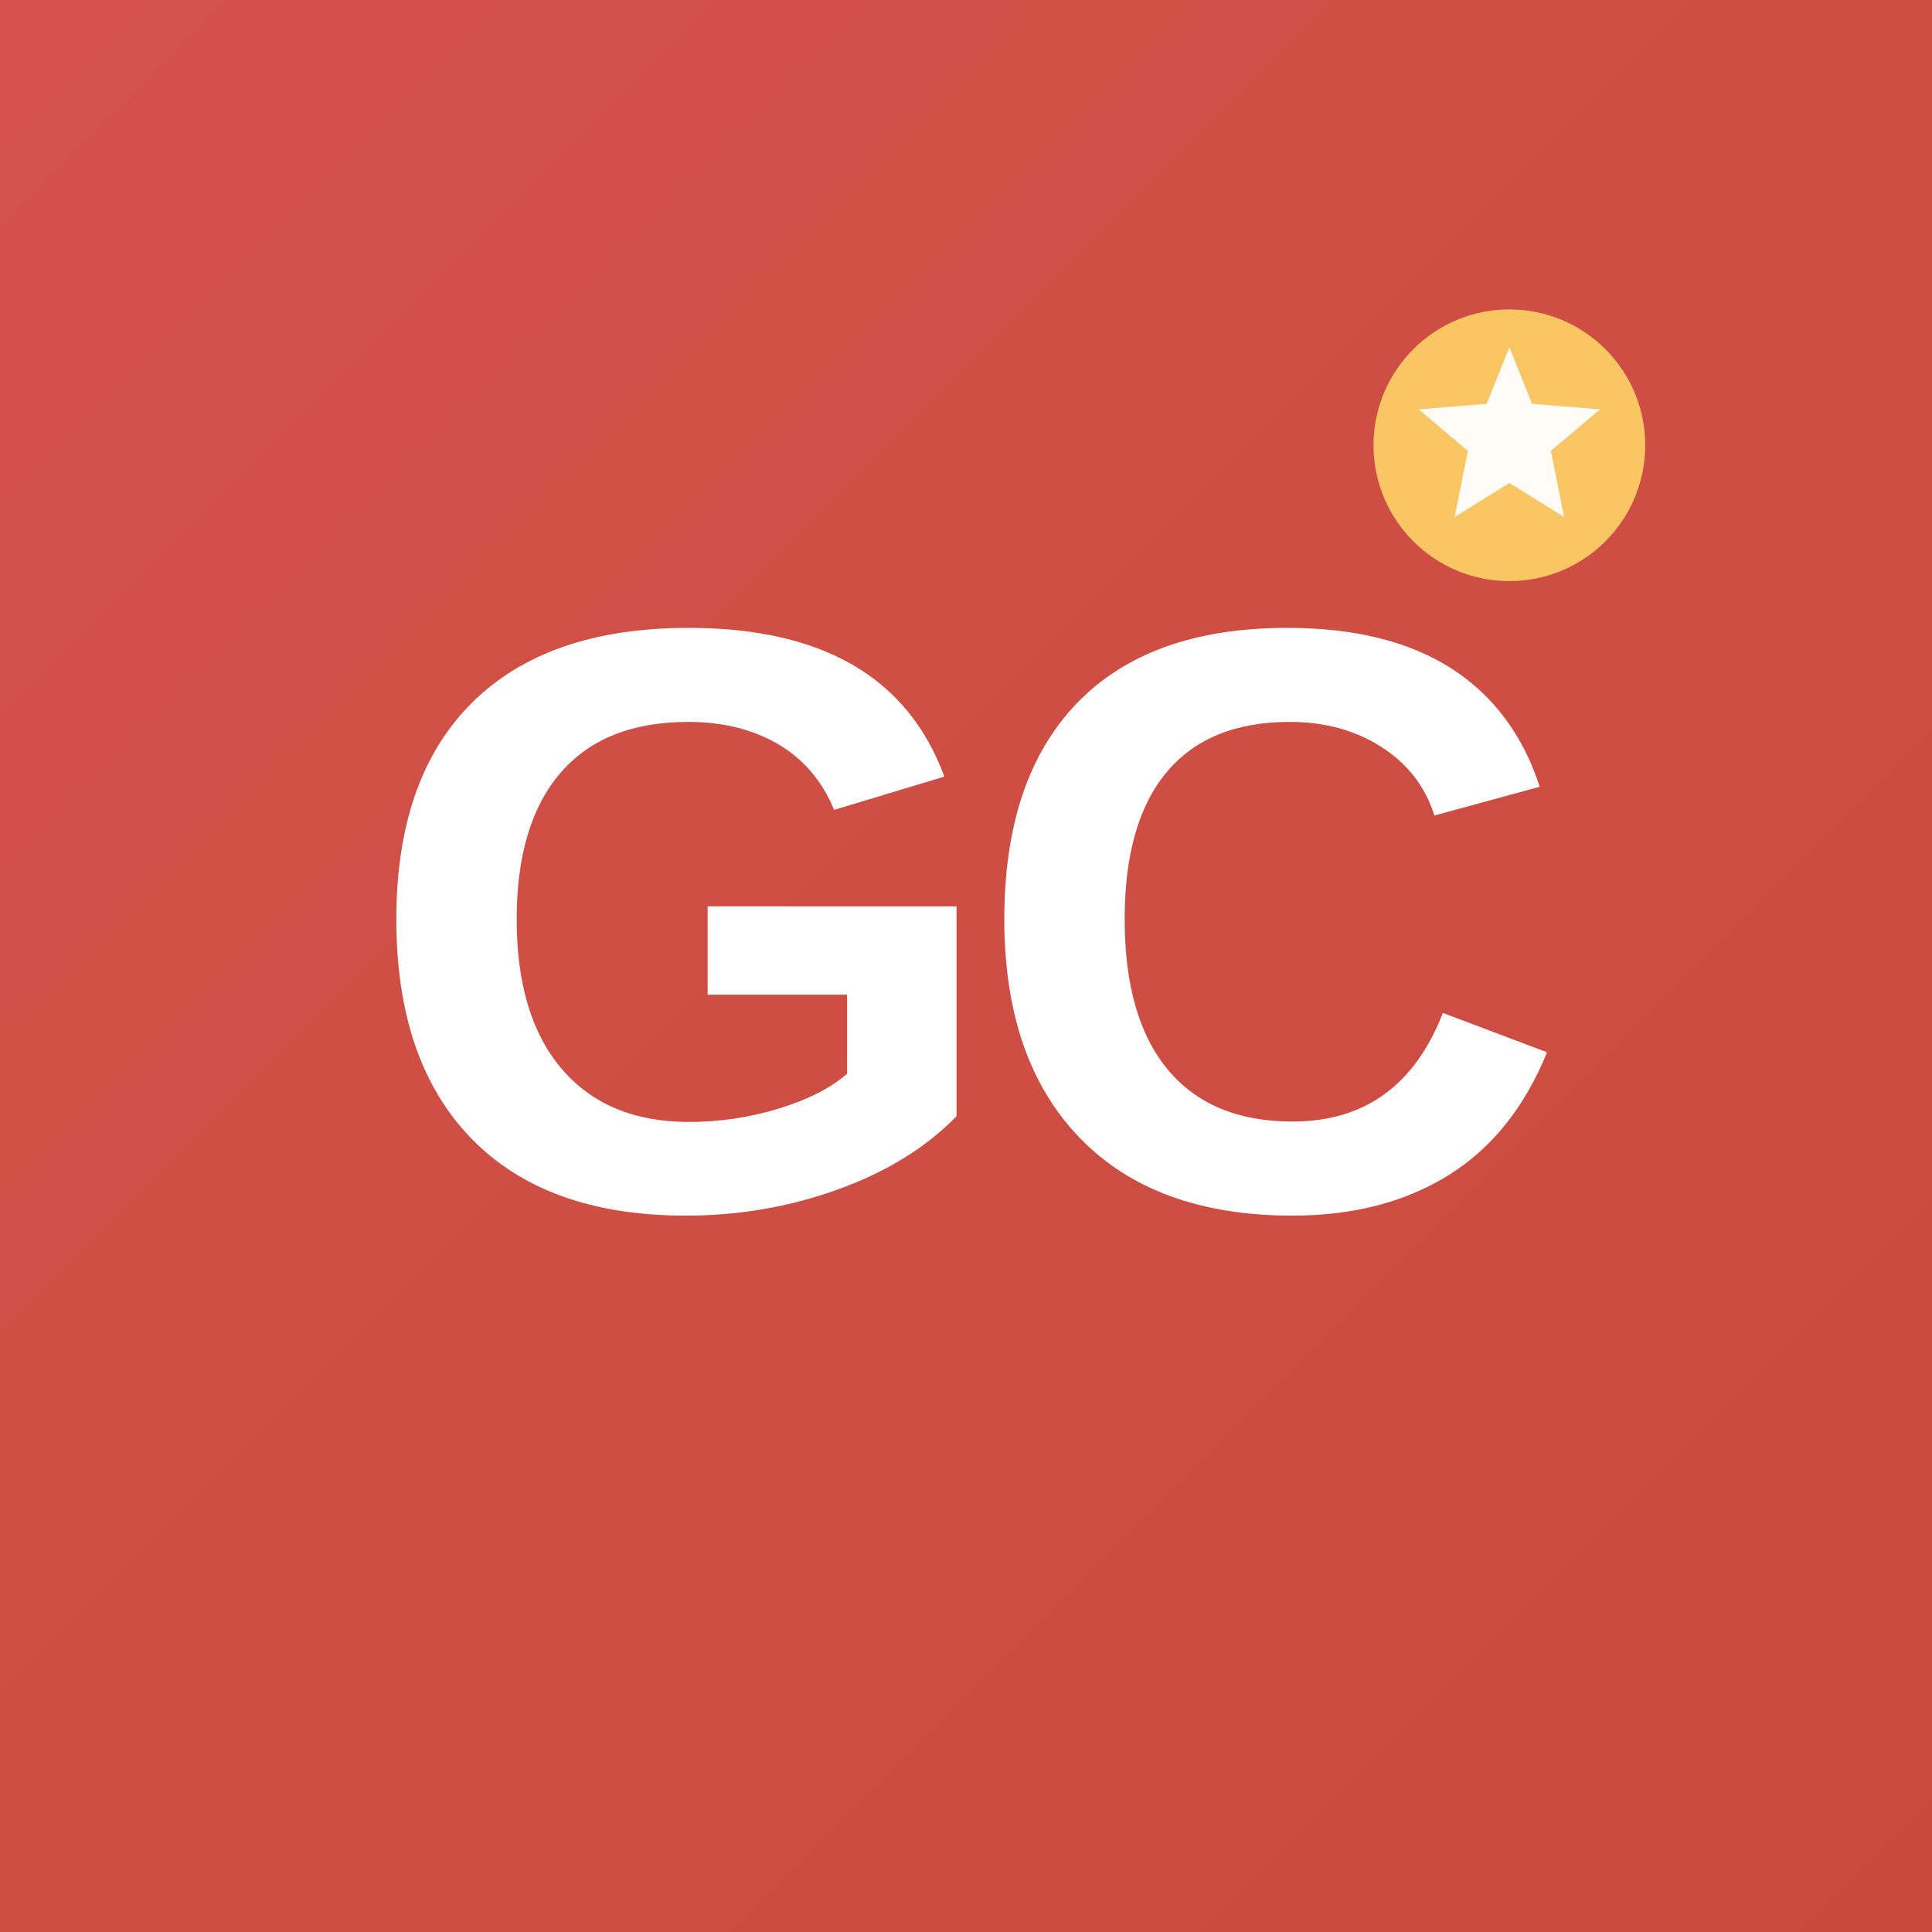
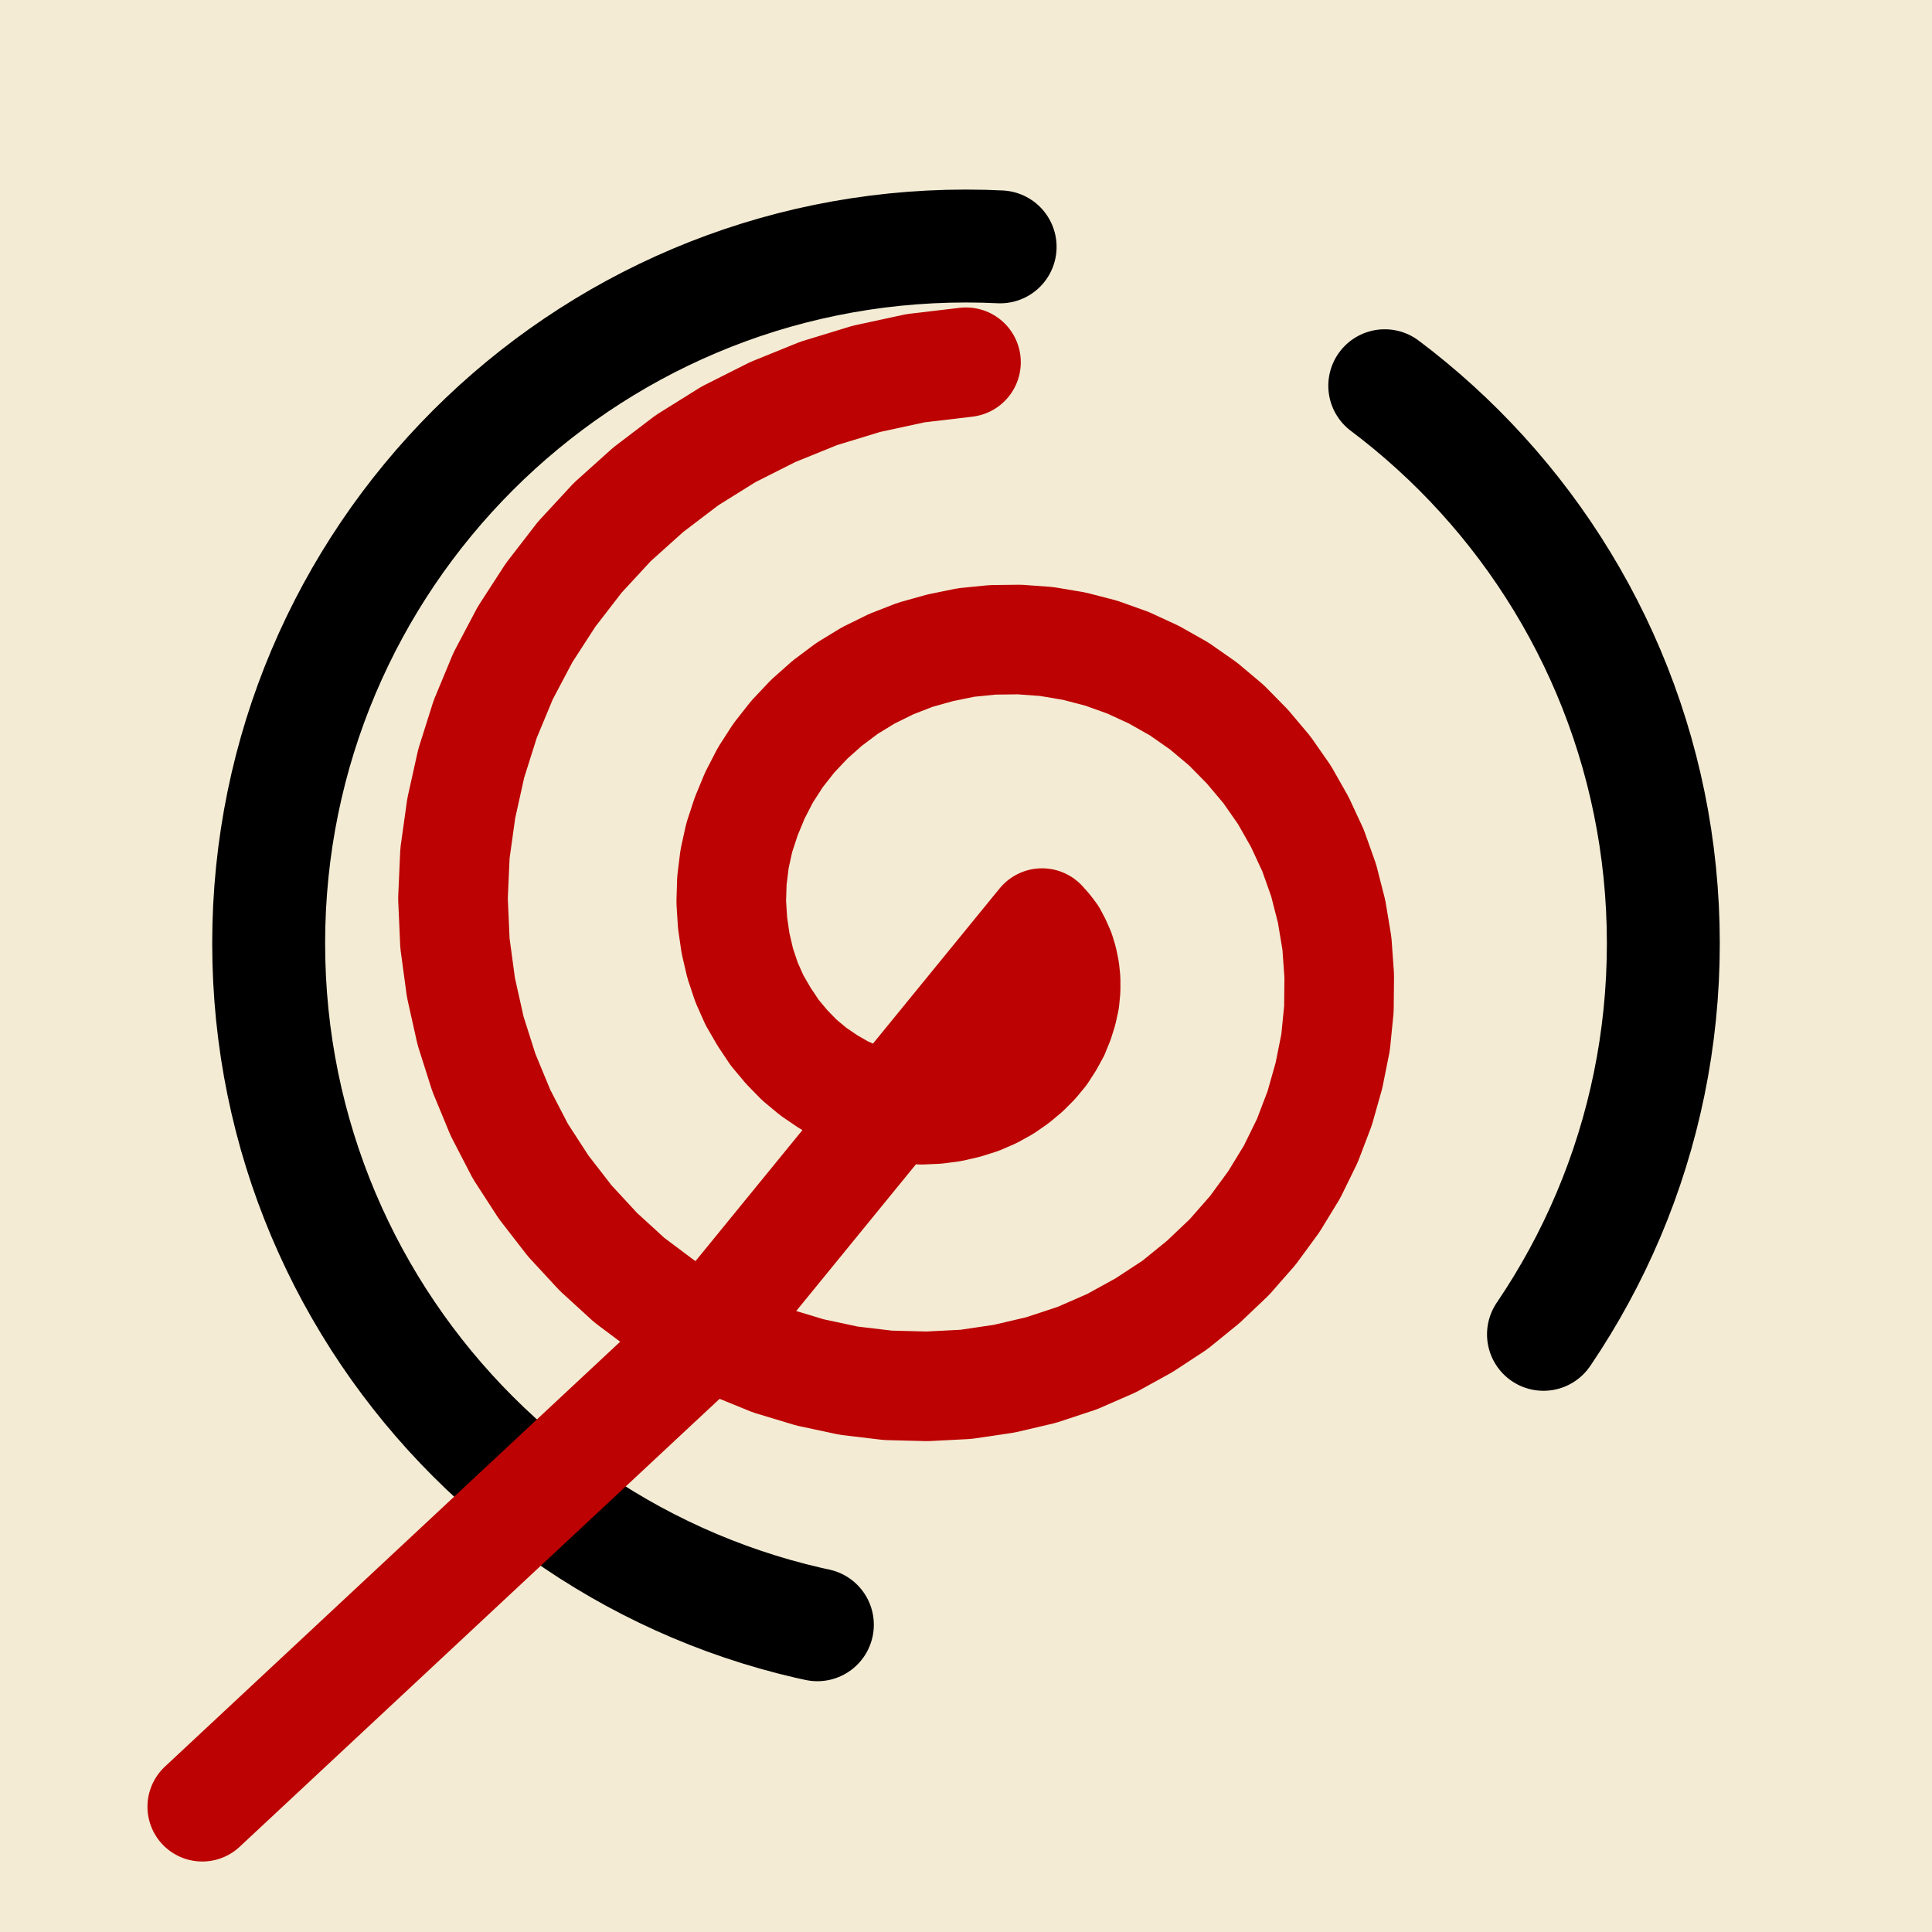
<svg xmlns="http://www.w3.org/2000/svg" viewBox="0 0 512 512" width="512" height="512">
-   <defs>
-     <linearGradient id="bg" x1="0%" y1="0%" x2="100%" y2="100%">
-       <stop offset="0%" stop-color="#D4524A" />
-       <stop offset="100%" stop-color="#C94A3D" />
-     </linearGradient>
-   </defs>
-   <rect width="512" height="512" fill="url(#bg)" />
-   <text x="256" y="320" text-anchor="middle" font-family="'SF Pro Display','Helvetica Neue',Arial,sans-serif" font-weight="800" font-size="220" fill="white" letter-spacing="-10">GC</text>
-   <circle cx="400" cy="118" r="36" fill="#FFD166" opacity="0.9" />
-   <path d="M400 92 L406 107 L424 108.5 L411 119.5 L414.5 137 L400 128 L385.5 137 L389 119.5 L376 108.5 L394 107 Z" fill="white" opacity="0.95" />
+   <rect width="512" height="512" fill="#F3EBD4" />
+   <g transform="translate(256 250) scale(8.8) translate(-50 -40)">
+     <path d="M 71 40 a 21 21 0 1 1 -42 0 a 21 21 0 1 1 42 0" pathLength="100" stroke-dasharray="12.5 25 62.5" fill="none" stroke="#000000" stroke-width="3.4" stroke-linecap="round" stroke-linejoin="round" />
+     <path d="M 50.00 22.50 L 48.48 22.68 L 47.00 23.00 L 45.56 23.44 L 44.18 24.00 L 42.85 24.67 L 41.60 25.45 L 40.43 26.34 L 39.35 27.31 L 38.37 28.37 L 37.49 29.51 L 36.72 30.70 L 36.06 31.95 L 35.52 33.25 L 35.10 34.58 L 34.80 35.93 L 34.61 37.29 L 34.55 38.65 L 34.61 40.00 L 34.79 41.33 L 35.08 42.63 L 35.48 43.89 L 35.98 45.10 L 36.58 46.26 L 37.28 47.34 L 38.07 48.36 L 38.93 49.29 L 39.86 50.14 L 40.86 50.89 L 41.91 51.55 L 43.01 52.11 L 44.14 52.57 L 45.30 52.92 L 46.47 53.17 L 47.65 53.31 L 48.83 53.34 L 50.00 53.28 L 51.15 53.11 L 52.26 52.85 L 53.35 52.49 L 54.38 52.04 L 55.36 51.50 L 56.29 50.89 L 57.14 50.20 L 57.93 49.45 L 58.64 48.64 L 59.27 47.78 L 59.82 46.88 L 60.28 45.94 L 60.65 44.97 L 60.93 43.98 L 61.13 42.98 L 61.23 41.98 L 61.24 40.98 L 61.17 40.00 L 61.01 39.04 L 60.77 38.10 L 60.45 37.20 L 60.05 36.34 L 59.59 35.53 L 59.06 34.77 L 58.47 34.07 L 57.84 33.43 L 57.15 32.85 L 56.42 32.34 L 55.66 31.91 L 54.88 31.55 L 54.07 31.26 L 53.26 31.05 L 52.43 30.91 L 51.61 30.85 L 50.80 30.86 L 50.00 30.94 L 49.22 31.10 L 48.47 31.31 L 47.75 31.59 L 47.06 31.93 L 46.42 32.32 L 45.82 32.77 L 45.28 33.25 L 44.78 33.78 L 44.34 34.34 L 43.96 34.93 L 43.64 35.55 L 43.38 36.18 L 43.17 36.82 L 43.03 37.46 L 42.95 38.11 L 42.93 38.75 L 42.97 39.38 L 43.06 40.00 L 43.20 40.60 L 43.39 41.17 L 43.63 41.71 L 43.92 42.21 L 44.24 42.69 L 44.60 43.12 L 44.98 43.51 L 45.40 43.86 L 45.84 44.16 L 46.29 44.42 L 46.76 44.63 L 47.23 44.80 L 47.71 44.91 L 48.19 44.98 L 48.66 45.01 L 49.12 44.99 L 49.57 44.93 L 50.00 44.83 L 50.41 44.70 L 50.80 44.53 L 51.16 44.33 L 51.49 44.10 L 51.79 43.85 L 52.06 43.58 L 52.30 43.29 L 52.50 42.98 L 52.67 42.67 L 52.80 42.35 L 52.90 42.03 L 52.97 41.71 L 53.00 41.40 L 53.00 41.09 L 52.97 40.80 L 52.91 40.51 L 52.83 40.25 L 52.72 40.00 L 52.60 39.77 L 52.45 39.57 L 52.29 39.39 L 42.00 52.00 L 27.00 66.00" fill="none" stroke="#BC0202" stroke-width="3.3" stroke-linecap="round" stroke-linejoin="round" />
+   </g>
</svg>
